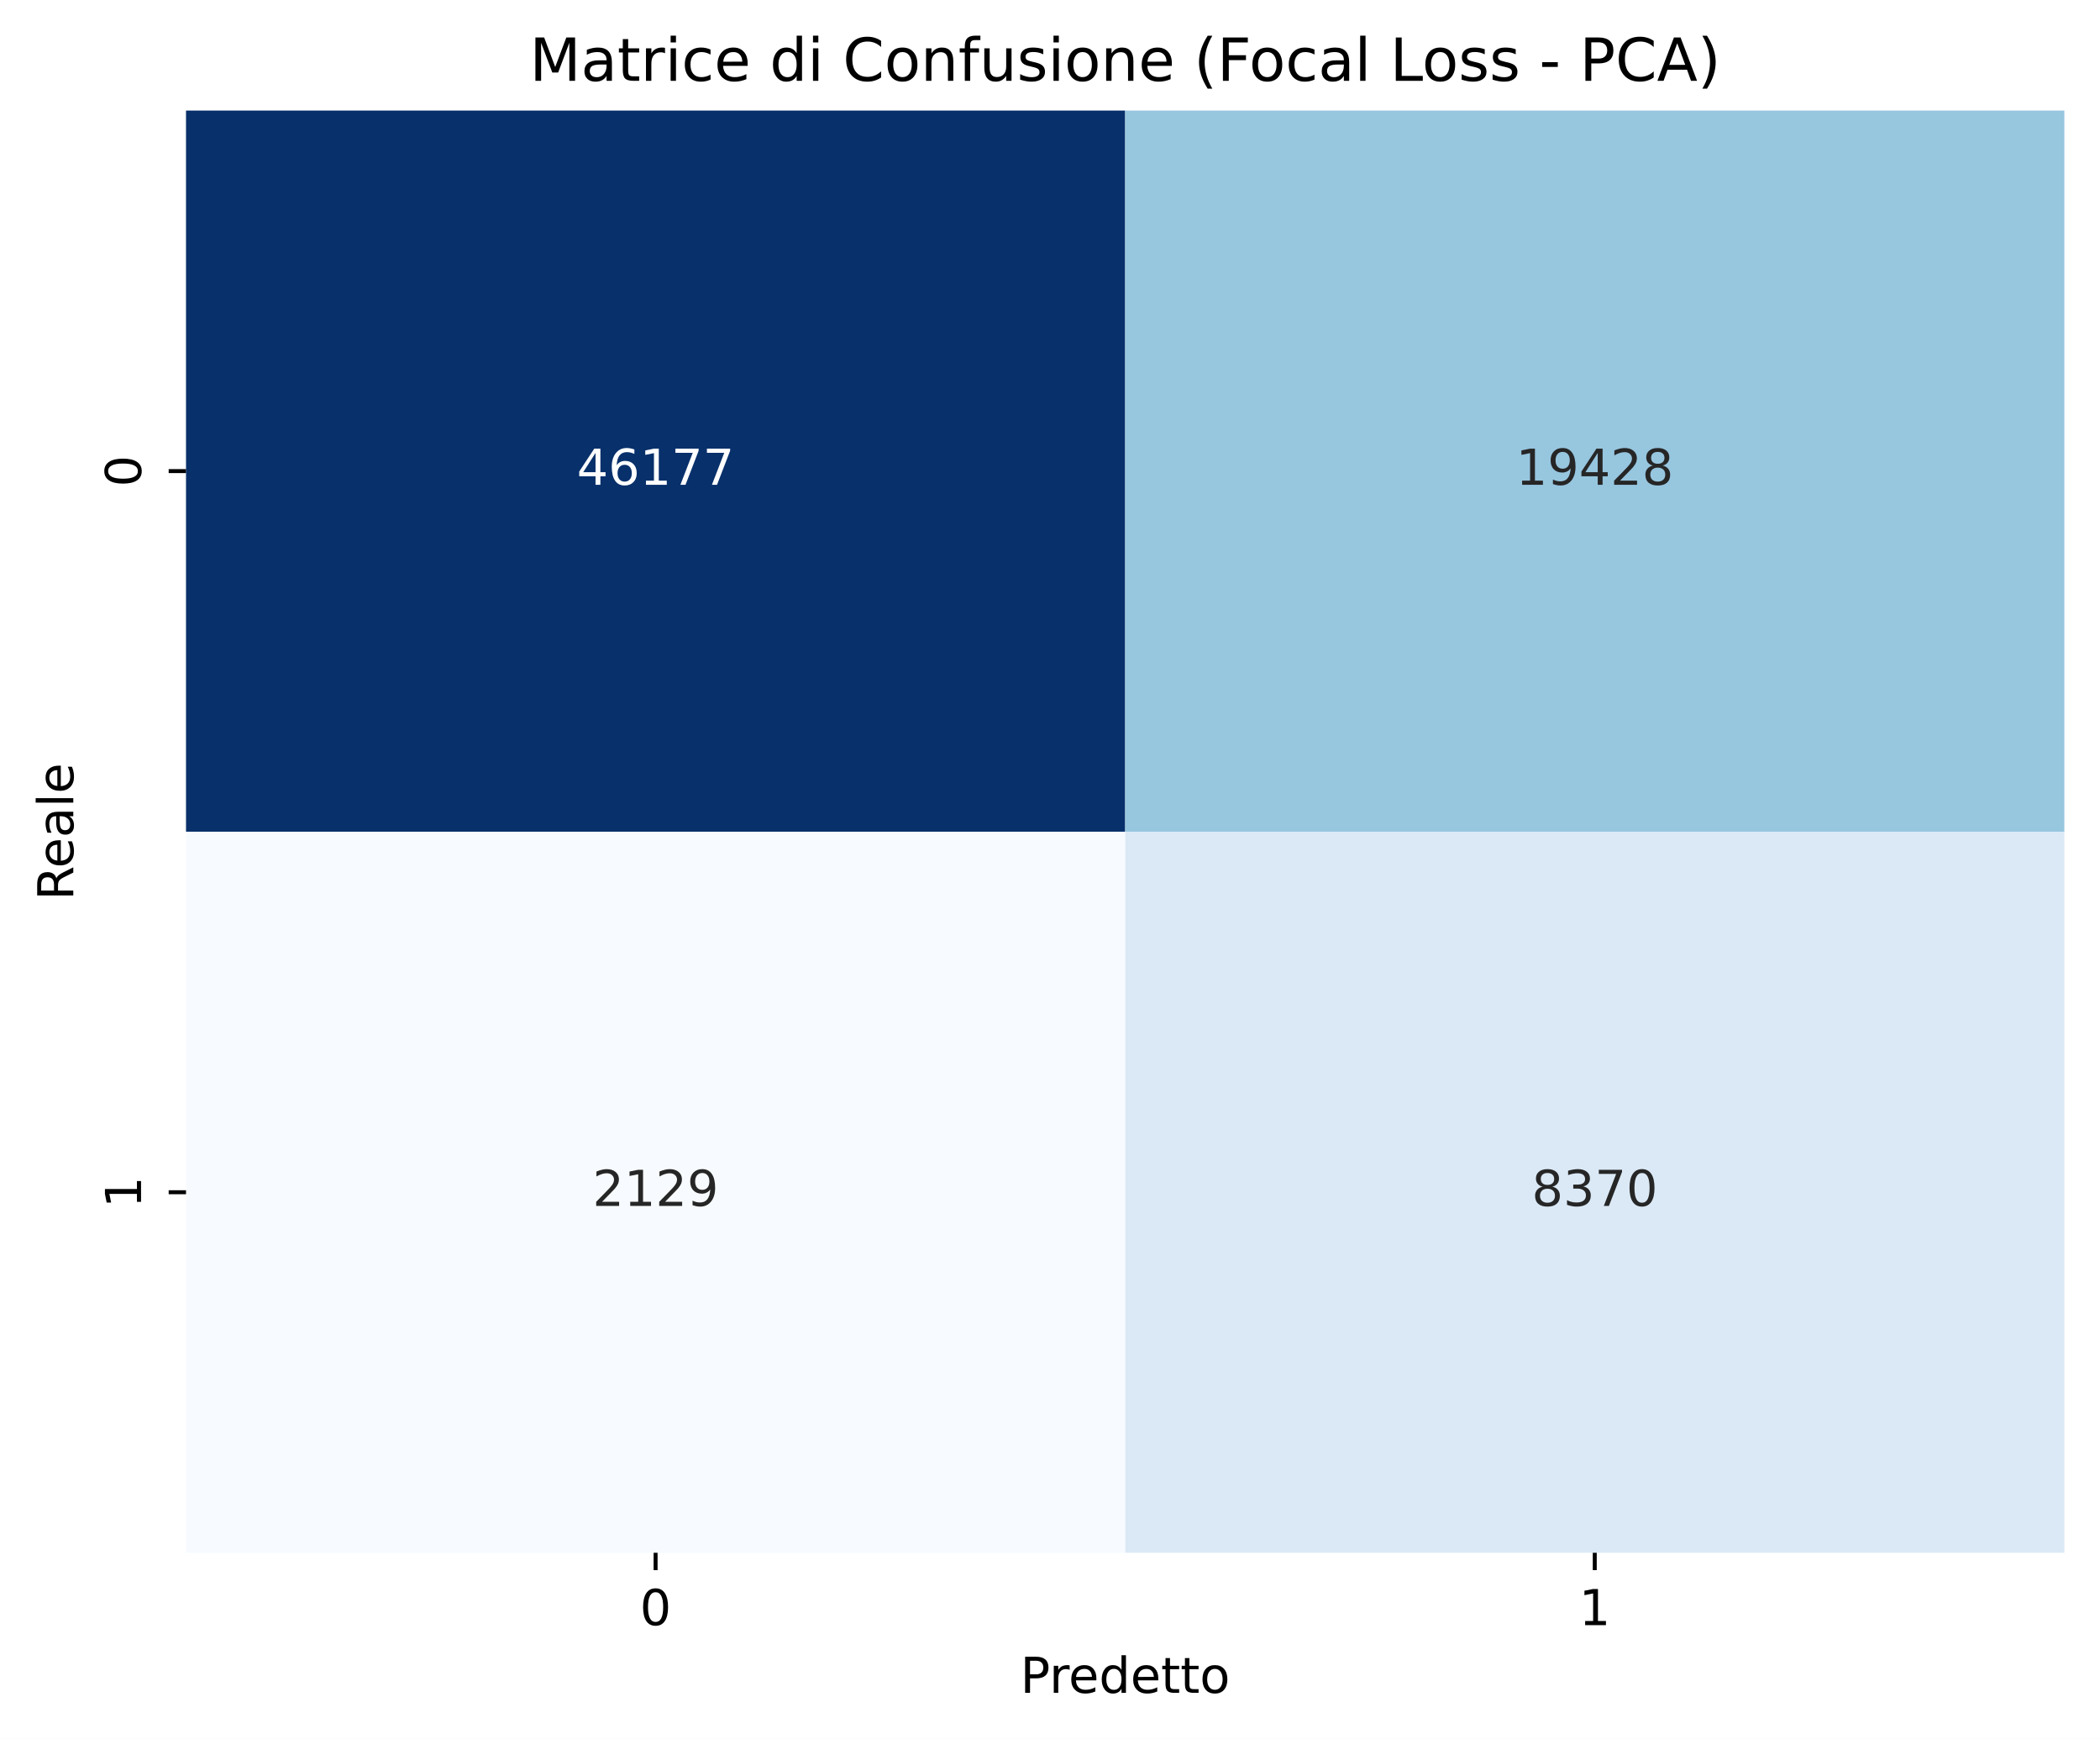
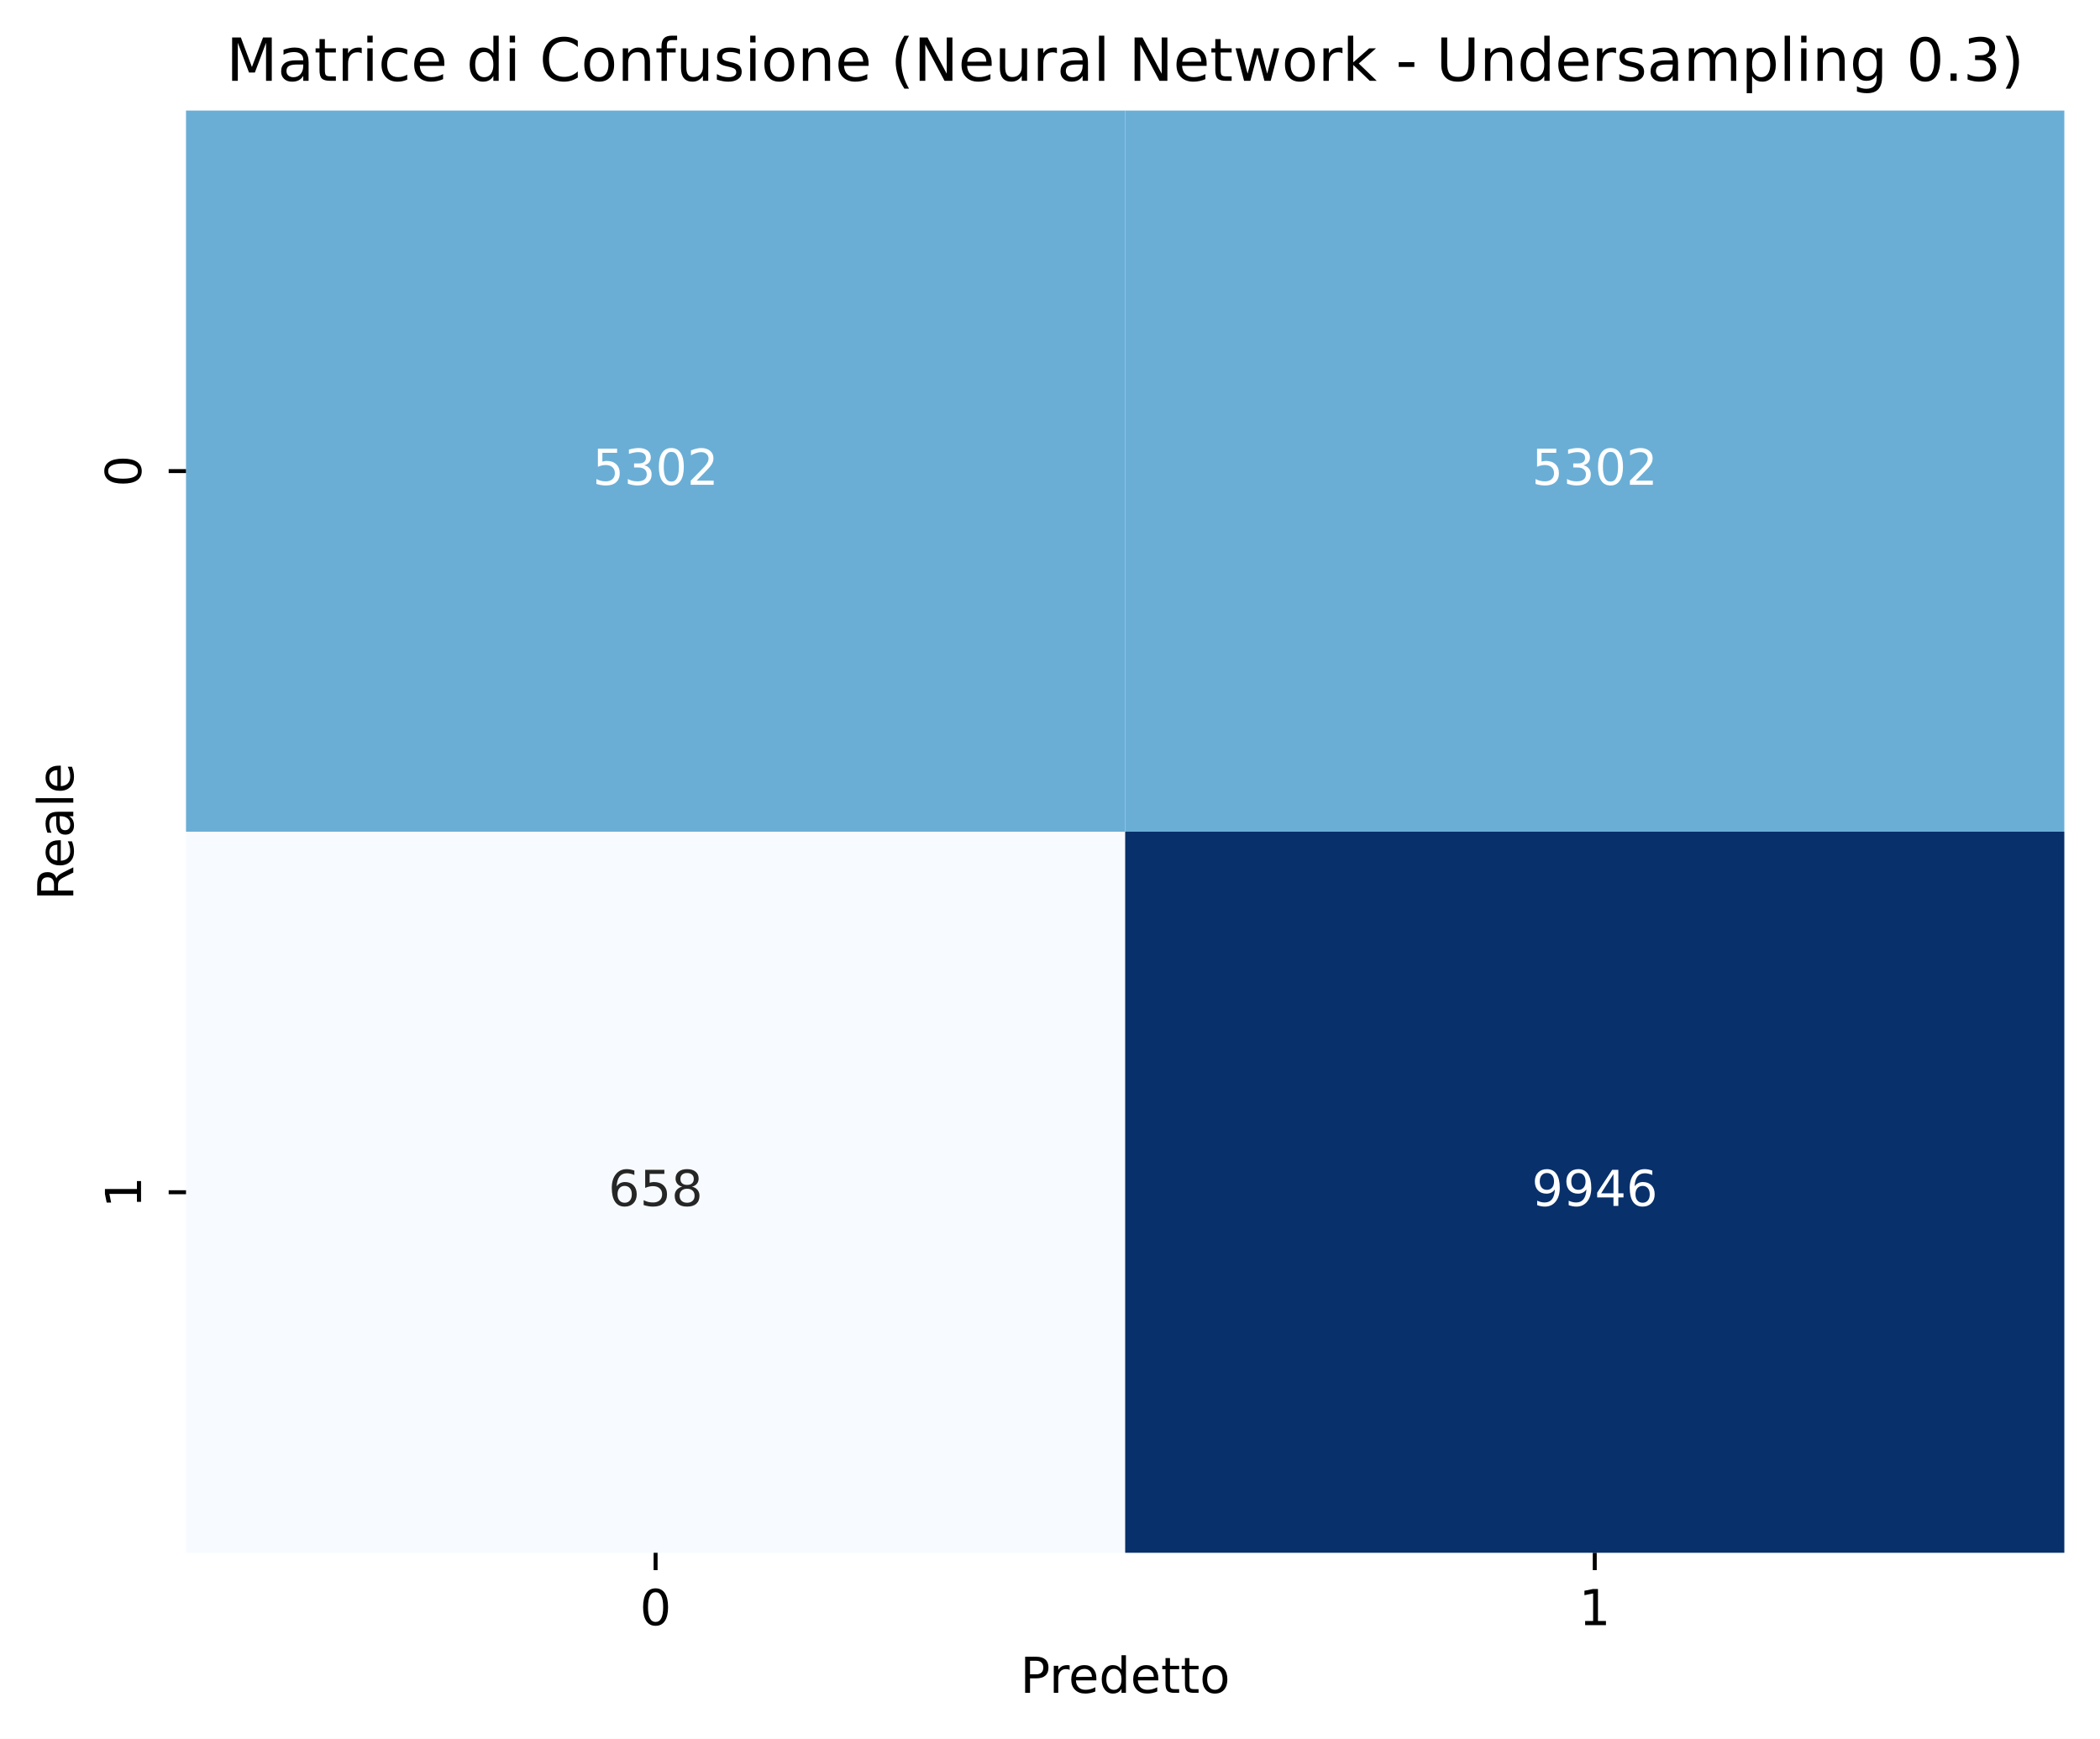
<svg xmlns="http://www.w3.org/2000/svg" xmlns:xlink="http://www.w3.org/1999/xlink" width="423.996pt" height="351.034pt" viewBox="0 0 423.996 351.034" version="1.1">
  <defs>
    <style type="text/css">*{stroke-linejoin: round; stroke-linecap: butt}</style>
  </defs>
  <g id="figure_1">
    <g id="patch_1">
      <path d="M 0 351.034  L 423.996 351.034  L 423.996 0  L 0 0  z " style="fill: #ffffff" />
    </g>
    <g id="axes_1">
      <g id="patch_2">
        <path d="M 37.556 313.478  L 416.796 313.478  L 416.796 22.318  L 37.556 22.318  z " style="fill: #ffffff" />
      </g>
      <g id="QuadMesh_1">
-         <path d="M 37.556 22.318  L 227.176 22.318  L 227.176 167.898  L 37.556 167.898  L 37.556 22.318  " clip-path="url(#pa5ab86677a)" style="fill: #08306b" />
-         <path d="M 227.176 22.318  L 416.796 22.318  L 416.796 167.898  L 227.176 167.898  L 227.176 22.318  " clip-path="url(#pa5ab86677a)" style="fill: #97c6df" />
-         <path d="M 37.556 167.898  L 227.176 167.898  L 227.176 313.478  L 37.556 313.478  L 37.556 167.898  " clip-path="url(#pa5ab86677a)" style="fill: #f7fbff" />
-         <path d="M 227.176 167.898  L 416.796 167.898  L 416.796 313.478  L 227.176 313.478  L 227.176 167.898  " clip-path="url(#pa5ab86677a)" style="fill: #dbe9f6" />
+         <path d="M 37.556 22.318  L 227.176 22.318  L 227.176 167.898  L 37.556 167.898  L 37.556 22.318  " clip-path="url(#p68525d59f1)" style="fill: #6aaed6" />
+         <path d="M 227.176 22.318  L 416.796 22.318  L 416.796 167.898  L 227.176 167.898  L 227.176 22.318  " clip-path="url(#p68525d59f1)" style="fill: #6aaed6" />
+         <path d="M 37.556 167.898  L 227.176 167.898  L 227.176 313.478  L 37.556 313.478  L 37.556 167.898  " clip-path="url(#p68525d59f1)" style="fill: #f7fbff" />
+         <path d="M 227.176 167.898  L 416.796 167.898  L 416.796 313.478  L 227.176 313.478  L 227.176 167.898  " clip-path="url(#p68525d59f1)" style="fill: #08306b" />
      </g>
      <g id="matplotlib.axis_1">
        <g id="xtick_1">
          <g id="line2d_1">
            <defs>
-               <path id="m7ed7370bf3" d="M 0 0  L 0 3.5  " style="stroke: #000000; stroke-width: 0.8" />
-             </defs>
-             <g>
-               <use xlink:href="#m7ed7370bf3" x="132.366" y="313.478" style="stroke: #000000; stroke-width: 0.8" />
+               <path id="m843676ac3a" d="M 0 0  L 0 3.5  " style="stroke: #000000; stroke-width: 0.8" />
+             </defs>
+             <g>
+               <use xlink:href="#m843676ac3a" x="132.366" y="313.478" style="stroke: #000000; stroke-width: 0.8" />
            </g>
          </g>
          <g id="text_1">
            <g transform="translate(129.185 328.0766) scale(0.1 -0.1)">
              <defs>
                <path id="DejaVuSans-30" d="M 2034 4250  Q 1547 4250 1301 3770  Q 1056 3291 1056 2328  Q 1056 1369 1301 889  Q 1547 409 2034 409  Q 2525 409 2770 889  Q 3016 1369 3016 2328  Q 3016 3291 2770 3770  Q 2525 4250 2034 4250  z M 2034 4750  Q 2819 4750 3233 4129  Q 3647 3509 3647 2328  Q 3647 1150 3233 529  Q 2819 -91 2034 -91  Q 1250 -91 836 529  Q 422 1150 422 2328  Q 422 3509 836 4129  Q 1250 4750 2034 4750  z " transform="scale(0.015625)" />
              </defs>
              <use xlink:href="#DejaVuSans-30" />
            </g>
          </g>
        </g>
        <g id="xtick_2">
          <g id="line2d_2">
            <g>
-               <use xlink:href="#m7ed7370bf3" x="321.986" y="313.478" style="stroke: #000000; stroke-width: 0.8" />
+               <use xlink:href="#m843676ac3a" x="321.986" y="313.478" style="stroke: #000000; stroke-width: 0.8" />
            </g>
          </g>
          <g id="text_2">
            <g transform="translate(318.805 328.0766) scale(0.1 -0.1)">
              <defs>
                <path id="DejaVuSans-31" d="M 794 531  L 1825 531  L 1825 4091  L 703 3866  L 703 4441  L 1819 4666  L 2450 4666  L 2450 531  L 3481 531  L 3481 0  L 794 0  L 794 531  z " transform="scale(0.015625)" />
              </defs>
              <use xlink:href="#DejaVuSans-31" />
            </g>
          </g>
        </g>
        <g id="text_3">
          <g transform="translate(205.9989 341.7547) scale(0.1 -0.1)">
            <defs>
              <path id="DejaVuSans-50" d="M 1259 4147  L 1259 2394  L 2053 2394  Q 2494 2394 2734 2622  Q 2975 2850 2975 3272  Q 2975 3691 2734 3919  Q 2494 4147 2053 4147  L 1259 4147  z M 628 4666  L 2053 4666  Q 2838 4666 3239 4311  Q 3641 3956 3641 3272  Q 3641 2581 3239 2228  Q 2838 1875 2053 1875  L 1259 1875  L 1259 0  L 628 0  L 628 4666  z " transform="scale(0.015625)" />
              <path id="DejaVuSans-72" d="M 2631 2963  Q 2534 3019 2420 3045  Q 2306 3072 2169 3072  Q 1681 3072 1420 2755  Q 1159 2438 1159 1844  L 1159 0  L 581 0  L 581 3500  L 1159 3500  L 1159 2956  Q 1341 3275 1631 3429  Q 1922 3584 2338 3584  Q 2397 3584 2469 3576  Q 2541 3569 2628 3553  L 2631 2963  z " transform="scale(0.015625)" />
              <path id="DejaVuSans-65" d="M 3597 1894  L 3597 1613  L 953 1613  Q 991 1019 1311 708  Q 1631 397 2203 397  Q 2534 397 2845 478  Q 3156 559 3463 722  L 3463 178  Q 3153 47 2828 -22  Q 2503 -91 2169 -91  Q 1331 -91 842 396  Q 353 884 353 1716  Q 353 2575 817 3079  Q 1281 3584 2069 3584  Q 2775 3584 3186 3129  Q 3597 2675 3597 1894  z M 3022 2063  Q 3016 2534 2758 2815  Q 2500 3097 2075 3097  Q 1594 3097 1305 2825  Q 1016 2553 972 2059  L 3022 2063  z " transform="scale(0.015625)" />
              <path id="DejaVuSans-64" d="M 2906 2969  L 2906 4863  L 3481 4863  L 3481 0  L 2906 0  L 2906 525  Q 2725 213 2448 61  Q 2172 -91 1784 -91  Q 1150 -91 751 415  Q 353 922 353 1747  Q 353 2572 751 3078  Q 1150 3584 1784 3584  Q 2172 3584 2448 3432  Q 2725 3281 2906 2969  z M 947 1747  Q 947 1113 1208 752  Q 1469 391 1925 391  Q 2381 391 2643 752  Q 2906 1113 2906 1747  Q 2906 2381 2643 2742  Q 2381 3103 1925 3103  Q 1469 3103 1208 2742  Q 947 2381 947 1747  z " transform="scale(0.015625)" />
              <path id="DejaVuSans-74" d="M 1172 4494  L 1172 3500  L 2356 3500  L 2356 3053  L 1172 3053  L 1172 1153  Q 1172 725 1289 603  Q 1406 481 1766 481  L 2356 481  L 2356 0  L 1766 0  Q 1100 0 847 248  Q 594 497 594 1153  L 594 3053  L 172 3053  L 172 3500  L 594 3500  L 594 4494  L 1172 4494  z " transform="scale(0.015625)" />
              <path id="DejaVuSans-6f" d="M 1959 3097  Q 1497 3097 1228 2736  Q 959 2375 959 1747  Q 959 1119 1226 758  Q 1494 397 1959 397  Q 2419 397 2687 759  Q 2956 1122 2956 1747  Q 2956 2369 2687 2733  Q 2419 3097 1959 3097  z M 1959 3584  Q 2709 3584 3137 3096  Q 3566 2609 3566 1747  Q 3566 888 3137 398  Q 2709 -91 1959 -91  Q 1206 -91 779 398  Q 353 888 353 1747  Q 353 2609 779 3096  Q 1206 3584 1959 3584  z " transform="scale(0.015625)" />
            </defs>
            <use xlink:href="#DejaVuSans-50" />
            <use xlink:href="#DejaVuSans-72" transform="translate(58.55273 0)" />
            <use xlink:href="#DejaVuSans-65" transform="translate(97.41602 0)" />
            <use xlink:href="#DejaVuSans-64" transform="translate(158.9395 0)" />
            <use xlink:href="#DejaVuSans-65" transform="translate(222.416 0)" />
            <use xlink:href="#DejaVuSans-74" transform="translate(283.9395 0)" />
            <use xlink:href="#DejaVuSans-74" transform="translate(323.1484 0)" />
            <use xlink:href="#DejaVuSans-6f" transform="translate(362.3574 0)" />
          </g>
        </g>
      </g>
      <g id="matplotlib.axis_2">
        <g id="ytick_1">
          <g id="line2d_3">
            <defs>
-               <path id="m530dc9f84a" d="M 0 0  L -3.5 0  " style="stroke: #000000; stroke-width: 0.8" />
-             </defs>
-             <g>
-               <use xlink:href="#m530dc9f84a" x="37.556" y="95.108" style="stroke: #000000; stroke-width: 0.8" />
+               <path id="m2b6b555986" d="M 0 0  L -3.5 0  " style="stroke: #000000; stroke-width: 0.8" />
+             </defs>
+             <g>
+               <use xlink:href="#m2b6b555986" x="37.556" y="95.108" style="stroke: #000000; stroke-width: 0.8" />
            </g>
          </g>
          <g id="text_4">
            <g transform="translate(28.47656 98.28938) rotate(-90) scale(0.1 -0.1)">
              <use xlink:href="#DejaVuSans-30" />
            </g>
          </g>
        </g>
        <g id="ytick_2">
          <g id="line2d_4">
            <g>
-               <use xlink:href="#m530dc9f84a" x="37.556" y="240.688" style="stroke: #000000; stroke-width: 0.8" />
+               <use xlink:href="#m2b6b555986" x="37.556" y="240.688" style="stroke: #000000; stroke-width: 0.8" />
            </g>
          </g>
          <g id="text_5">
            <g transform="translate(28.47656 243.8694) rotate(-90) scale(0.1 -0.1)">
              <use xlink:href="#DejaVuSans-31" />
            </g>
          </g>
        </g>
        <g id="text_6">
          <g transform="translate(14.79844 181.7536) rotate(-90) scale(0.1 -0.1)">
            <defs>
              <path id="DejaVuSans-52" d="M 2841 2188  Q 3044 2119 3236 1894  Q 3428 1669 3622 1275  L 4263 0  L 3584 0  L 2988 1197  Q 2756 1666 2539 1819  Q 2322 1972 1947 1972  L 1259 1972  L 1259 0  L 628 0  L 628 4666  L 2053 4666  Q 2853 4666 3247 4331  Q 3641 3997 3641 3322  Q 3641 2881 3436 2590  Q 3231 2300 2841 2188  z M 1259 4147  L 1259 2491  L 2053 2491  Q 2509 2491 2742 2702  Q 2975 2913 2975 3322  Q 2975 3731 2742 3939  Q 2509 4147 2053 4147  L 1259 4147  z " transform="scale(0.015625)" />
              <path id="DejaVuSans-61" d="M 2194 1759  Q 1497 1759 1228 1600  Q 959 1441 959 1056  Q 959 750 1161 570  Q 1363 391 1709 391  Q 2188 391 2477 730  Q 2766 1069 2766 1631  L 2766 1759  L 2194 1759  z M 3341 1997  L 3341 0  L 2766 0  L 2766 531  Q 2569 213 2275 61  Q 1981 -91 1556 -91  Q 1019 -91 701 211  Q 384 513 384 1019  Q 384 1609 779 1909  Q 1175 2209 1959 2209  L 2766 2209  L 2766 2266  Q 2766 2663 2505 2880  Q 2244 3097 1772 3097  Q 1472 3097 1187 3025  Q 903 2953 641 2809  L 641 3341  Q 956 3463 1253 3523  Q 1550 3584 1831 3584  Q 2591 3584 2966 3190  Q 3341 2797 3341 1997  z " transform="scale(0.015625)" />
              <path id="DejaVuSans-6c" d="M 603 4863  L 1178 4863  L 1178 0  L 603 0  L 603 4863  z " transform="scale(0.015625)" />
            </defs>
            <use xlink:href="#DejaVuSans-52" />
            <use xlink:href="#DejaVuSans-65" transform="translate(64.98242 0)" />
            <use xlink:href="#DejaVuSans-61" transform="translate(126.5059 0)" />
            <use xlink:href="#DejaVuSans-6c" transform="translate(187.7852 0)" />
            <use xlink:href="#DejaVuSans-65" transform="translate(215.5684 0)" />
          </g>
        </g>
      </g>
      <g id="text_7">
-         <g style="fill: #ffffff" transform="translate(116.46 97.8675) scale(0.1 -0.1)">
-           <defs>
+         <g style="fill: #ffffff" transform="translate(119.6412 97.8675) scale(0.1 -0.1)">
+           <defs>
+             <path id="DejaVuSans-35" d="M 691 4666  L 3169 4666  L 3169 4134  L 1269 4134  L 1269 2991  Q 1406 3038 1543 3061  Q 1681 3084 1819 3084  Q 2600 3084 3056 2656  Q 3513 2228 3513 1497  Q 3513 744 3044 326  Q 2575 -91 1722 -91  Q 1428 -91 1123 -41  Q 819 9 494 109  L 494 744  Q 775 591 1075 516  Q 1375 441 1709 441  Q 2250 441 2565 725  Q 2881 1009 2881 1497  Q 2881 1984 2565 2268  Q 2250 2553 1709 2553  Q 1456 2553 1204 2497  Q 953 2441 691 2322  L 691 4666  z " transform="scale(0.015625)" />
+             <path id="DejaVuSans-33" d="M 2597 2516  Q 3050 2419 3304 2112  Q 3559 1806 3559 1356  Q 3559 666 3084 287  Q 2609 -91 1734 -91  Q 1441 -91 1130 -33  Q 819 25 488 141  L 488 750  Q 750 597 1062 519  Q 1375 441 1716 441  Q 2309 441 2620 675  Q 2931 909 2931 1356  Q 2931 1769 2642 2001  Q 2353 2234 1838 2234  L 1294 2234  L 1294 2753  L 1863 2753  Q 2328 2753 2575 2939  Q 2822 3125 2822 3475  Q 2822 3834 2567 4026  Q 2313 4219 1838 4219  Q 1578 4219 1281 4162  Q 984 4106 628 3988  L 628 4550  Q 988 4650 1302 4700  Q 1616 4750 1894 4750  Q 2613 4750 3031 4423  Q 3450 4097 3450 3541  Q 3450 3153 3228 2886  Q 3006 2619 2597 2516  z " transform="scale(0.015625)" />
+             <path id="DejaVuSans-32" d="M 1228 531  L 3431 531  L 3431 0  L 469 0  L 469 531  Q 828 903 1448 1529  Q 2069 2156 2228 2338  Q 2531 2678 2651 2914  Q 2772 3150 2772 3378  Q 2772 3750 2511 3984  Q 2250 4219 1831 4219  Q 1534 4219 1204 4116  Q 875 4013 500 3803  L 500 4441  Q 881 4594 1212 4672  Q 1544 4750 1819 4750  Q 2544 4750 2975 4387  Q 3406 4025 3406 3419  Q 3406 3131 3298 2873  Q 3191 2616 2906 2266  Q 2828 2175 2409 1742  Q 1991 1309 1228 531  z " transform="scale(0.015625)" />
+           </defs>
+           <use xlink:href="#DejaVuSans-35" />
+           <use xlink:href="#DejaVuSans-33" transform="translate(63.62305 0)" />
+           <use xlink:href="#DejaVuSans-30" transform="translate(127.2461 0)" />
+           <use xlink:href="#DejaVuSans-32" transform="translate(190.8691 0)" />
+         </g>
+       </g>
+       <g id="text_8">
+         <g style="fill: #ffffff" transform="translate(309.2613 97.8675) scale(0.1 -0.1)">
+           <use xlink:href="#DejaVuSans-35" />
+           <use xlink:href="#DejaVuSans-33" transform="translate(63.62305 0)" />
+           <use xlink:href="#DejaVuSans-30" transform="translate(127.2461 0)" />
+           <use xlink:href="#DejaVuSans-32" transform="translate(190.8691 0)" />
+         </g>
+       </g>
+       <g id="text_9">
+         <g style="fill: #262626" transform="translate(122.8225 243.4475) scale(0.1 -0.1)">
+           <defs>
+             <path id="DejaVuSans-36" d="M 2113 2584  Q 1688 2584 1439 2293  Q 1191 2003 1191 1497  Q 1191 994 1439 701  Q 1688 409 2113 409  Q 2538 409 2786 701  Q 3034 994 3034 1497  Q 3034 2003 2786 2293  Q 2538 2584 2113 2584  z M 3366 4563  L 3366 3988  Q 3128 4100 2886 4159  Q 2644 4219 2406 4219  Q 1781 4219 1451 3797  Q 1122 3375 1075 2522  Q 1259 2794 1537 2939  Q 1816 3084 2150 3084  Q 2853 3084 3261 2657  Q 3669 2231 3669 1497  Q 3669 778 3244 343  Q 2819 -91 2113 -91  Q 1303 -91 875 529  Q 447 1150 447 2328  Q 447 3434 972 4092  Q 1497 4750 2381 4750  Q 2619 4750 2861 4703  Q 3103 4656 3366 4563  z " transform="scale(0.015625)" />
+             <path id="DejaVuSans-38" d="M 2034 2216  Q 1584 2216 1326 1975  Q 1069 1734 1069 1313  Q 1069 891 1326 650  Q 1584 409 2034 409  Q 2484 409 2743 651  Q 3003 894 3003 1313  Q 3003 1734 2745 1975  Q 2488 2216 2034 2216  z M 1403 2484  Q 997 2584 770 2862  Q 544 3141 544 3541  Q 544 4100 942 4425  Q 1341 4750 2034 4750  Q 2731 4750 3128 4425  Q 3525 4100 3525 3541  Q 3525 3141 3298 2862  Q 3072 2584 2669 2484  Q 3125 2378 3379 2068  Q 3634 1759 3634 1313  Q 3634 634 3220 271  Q 2806 -91 2034 -91  Q 1263 -91 848 271  Q 434 634 434 1313  Q 434 1759 690 2068  Q 947 2378 1403 2484  z M 1172 3481  Q 1172 3119 1398 2916  Q 1625 2713 2034 2713  Q 2441 2713 2670 2916  Q 2900 3119 2900 3481  Q 2900 3844 2670 4047  Q 2441 4250 2034 4250  Q 1625 4250 1398 4047  Q 1172 3844 1172 3481  z " transform="scale(0.015625)" />
+           </defs>
+           <use xlink:href="#DejaVuSans-36" />
+           <use xlink:href="#DejaVuSans-35" transform="translate(63.62305 0)" />
+           <use xlink:href="#DejaVuSans-38" transform="translate(127.2461 0)" />
+         </g>
+       </g>
+       <g id="text_10">
+         <g style="fill: #ffffff" transform="translate(309.2613 243.4475) scale(0.1 -0.1)">
+           <defs>
+             <path id="DejaVuSans-39" d="M 703 97  L 703 672  Q 941 559 1184 500  Q 1428 441 1663 441  Q 2288 441 2617 861  Q 2947 1281 2994 2138  Q 2813 1869 2534 1725  Q 2256 1581 1919 1581  Q 1219 1581 811 2004  Q 403 2428 403 3163  Q 403 3881 828 4315  Q 1253 4750 1959 4750  Q 2769 4750 3195 4129  Q 3622 3509 3622 2328  Q 3622 1225 3098 567  Q 2575 -91 1691 -91  Q 1453 -91 1209 -44  Q 966 3 703 97  z M 1959 2075  Q 2384 2075 2632 2365  Q 2881 2656 2881 3163  Q 2881 3666 2632 3958  Q 2384 4250 1959 4250  Q 1534 4250 1286 3958  Q 1038 3666 1038 3163  Q 1038 2656 1286 2365  Q 1534 2075 1959 2075  z " transform="scale(0.015625)" />
            <path id="DejaVuSans-34" d="M 2419 4116  L 825 1625  L 2419 1625  L 2419 4116  z M 2253 4666  L 3047 4666  L 3047 1625  L 3713 1625  L 3713 1100  L 3047 1100  L 3047 0  L 2419 0  L 2419 1100  L 313 1100  L 313 1709  L 2253 4666  z " transform="scale(0.015625)" />
-             <path id="DejaVuSans-36" d="M 2113 2584  Q 1688 2584 1439 2293  Q 1191 2003 1191 1497  Q 1191 994 1439 701  Q 1688 409 2113 409  Q 2538 409 2786 701  Q 3034 994 3034 1497  Q 3034 2003 2786 2293  Q 2538 2584 2113 2584  z M 3366 4563  L 3366 3988  Q 3128 4100 2886 4159  Q 2644 4219 2406 4219  Q 1781 4219 1451 3797  Q 1122 3375 1075 2522  Q 1259 2794 1537 2939  Q 1816 3084 2150 3084  Q 2853 3084 3261 2657  Q 3669 2231 3669 1497  Q 3669 778 3244 343  Q 2819 -91 2113 -91  Q 1303 -91 875 529  Q 447 1150 447 2328  Q 447 3434 972 4092  Q 1497 4750 2381 4750  Q 2619 4750 2861 4703  Q 3103 4656 3366 4563  z " transform="scale(0.015625)" />
-             <path id="DejaVuSans-37" d="M 525 4666  L 3525 4666  L 3525 4397  L 1831 0  L 1172 0  L 2766 4134  L 525 4134  L 525 4666  z " transform="scale(0.015625)" />
-           </defs>
-           <use xlink:href="#DejaVuSans-34" />
-           <use xlink:href="#DejaVuSans-36" transform="translate(63.62305 0)" />
-           <use xlink:href="#DejaVuSans-31" transform="translate(127.2461 0)" />
-           <use xlink:href="#DejaVuSans-37" transform="translate(190.8691 0)" />
-           <use xlink:href="#DejaVuSans-37" transform="translate(254.4922 0)" />
-         </g>
-       </g>
-       <g id="text_8">
-         <g style="fill: #262626" transform="translate(306.08 97.8675) scale(0.1 -0.1)">
-           <defs>
-             <path id="DejaVuSans-39" d="M 703 97  L 703 672  Q 941 559 1184 500  Q 1428 441 1663 441  Q 2288 441 2617 861  Q 2947 1281 2994 2138  Q 2813 1869 2534 1725  Q 2256 1581 1919 1581  Q 1219 1581 811 2004  Q 403 2428 403 3163  Q 403 3881 828 4315  Q 1253 4750 1959 4750  Q 2769 4750 3195 4129  Q 3622 3509 3622 2328  Q 3622 1225 3098 567  Q 2575 -91 1691 -91  Q 1453 -91 1209 -44  Q 966 3 703 97  z M 1959 2075  Q 2384 2075 2632 2365  Q 2881 2656 2881 3163  Q 2881 3666 2632 3958  Q 2384 4250 1959 4250  Q 1534 4250 1286 3958  Q 1038 3666 1038 3163  Q 1038 2656 1286 2365  Q 1534 2075 1959 2075  z " transform="scale(0.015625)" />
-             <path id="DejaVuSans-32" d="M 1228 531  L 3431 531  L 3431 0  L 469 0  L 469 531  Q 828 903 1448 1529  Q 2069 2156 2228 2338  Q 2531 2678 2651 2914  Q 2772 3150 2772 3378  Q 2772 3750 2511 3984  Q 2250 4219 1831 4219  Q 1534 4219 1204 4116  Q 875 4013 500 3803  L 500 4441  Q 881 4594 1212 4672  Q 1544 4750 1819 4750  Q 2544 4750 2975 4387  Q 3406 4025 3406 3419  Q 3406 3131 3298 2873  Q 3191 2616 2906 2266  Q 2828 2175 2409 1742  Q 1991 1309 1228 531  z " transform="scale(0.015625)" />
-             <path id="DejaVuSans-38" d="M 2034 2216  Q 1584 2216 1326 1975  Q 1069 1734 1069 1313  Q 1069 891 1326 650  Q 1584 409 2034 409  Q 2484 409 2743 651  Q 3003 894 3003 1313  Q 3003 1734 2745 1975  Q 2488 2216 2034 2216  z M 1403 2484  Q 997 2584 770 2862  Q 544 3141 544 3541  Q 544 4100 942 4425  Q 1341 4750 2034 4750  Q 2731 4750 3128 4425  Q 3525 4100 3525 3541  Q 3525 3141 3298 2862  Q 3072 2584 2669 2484  Q 3125 2378 3379 2068  Q 3634 1759 3634 1313  Q 3634 634 3220 271  Q 2806 -91 2034 -91  Q 1263 -91 848 271  Q 434 634 434 1313  Q 434 1759 690 2068  Q 947 2378 1403 2484  z M 1172 3481  Q 1172 3119 1398 2916  Q 1625 2713 2034 2713  Q 2441 2713 2670 2916  Q 2900 3119 2900 3481  Q 2900 3844 2670 4047  Q 2441 4250 2034 4250  Q 1625 4250 1398 4047  Q 1172 3844 1172 3481  z " transform="scale(0.015625)" />
-           </defs>
-           <use xlink:href="#DejaVuSans-31" />
+           </defs>
+           <use xlink:href="#DejaVuSans-39" />
          <use xlink:href="#DejaVuSans-39" transform="translate(63.62305 0)" />
          <use xlink:href="#DejaVuSans-34" transform="translate(127.2461 0)" />
-           <use xlink:href="#DejaVuSans-32" transform="translate(190.8691 0)" />
-           <use xlink:href="#DejaVuSans-38" transform="translate(254.4922 0)" />
-         </g>
-       </g>
-       <g id="text_9">
-         <g style="fill: #262626" transform="translate(119.6412 243.4475) scale(0.1 -0.1)">
-           <use xlink:href="#DejaVuSans-32" />
-           <use xlink:href="#DejaVuSans-31" transform="translate(63.62305 0)" />
-           <use xlink:href="#DejaVuSans-32" transform="translate(127.2461 0)" />
-           <use xlink:href="#DejaVuSans-39" transform="translate(190.8691 0)" />
-         </g>
-       </g>
-       <g id="text_10">
-         <g style="fill: #262626" transform="translate(309.2613 243.4475) scale(0.1 -0.1)">
-           <defs>
-             <path id="DejaVuSans-33" d="M 2597 2516  Q 3050 2419 3304 2112  Q 3559 1806 3559 1356  Q 3559 666 3084 287  Q 2609 -91 1734 -91  Q 1441 -91 1130 -33  Q 819 25 488 141  L 488 750  Q 750 597 1062 519  Q 1375 441 1716 441  Q 2309 441 2620 675  Q 2931 909 2931 1356  Q 2931 1769 2642 2001  Q 2353 2234 1838 2234  L 1294 2234  L 1294 2753  L 1863 2753  Q 2328 2753 2575 2939  Q 2822 3125 2822 3475  Q 2822 3834 2567 4026  Q 2313 4219 1838 4219  Q 1578 4219 1281 4162  Q 984 4106 628 3988  L 628 4550  Q 988 4650 1302 4700  Q 1616 4750 1894 4750  Q 2613 4750 3031 4423  Q 3450 4097 3450 3541  Q 3450 3153 3228 2886  Q 3006 2619 2597 2516  z " transform="scale(0.015625)" />
-           </defs>
-           <use xlink:href="#DejaVuSans-38" />
-           <use xlink:href="#DejaVuSans-33" transform="translate(63.62305 0)" />
-           <use xlink:href="#DejaVuSans-37" transform="translate(127.2461 0)" />
-           <use xlink:href="#DejaVuSans-30" transform="translate(190.8691 0)" />
+           <use xlink:href="#DejaVuSans-36" transform="translate(190.8691 0)" />
        </g>
      </g>
      <g id="text_11">
-         <g transform="translate(106.9259 16.31812) scale(0.12 -0.12)">
+         <g transform="translate(45.68937 16.31812) scale(0.12 -0.12)">
          <defs>
            <path id="DejaVuSans-4d" d="M 628 4666  L 1569 4666  L 2759 1491  L 3956 4666  L 4897 4666  L 4897 0  L 4281 0  L 4281 4097  L 3078 897  L 2444 897  L 1241 4097  L 1241 0  L 628 0  L 628 4666  z " transform="scale(0.015625)" />
            <path id="DejaVuSans-69" d="M 603 3500  L 1178 3500  L 1178 0  L 603 0  L 603 3500  z M 603 4863  L 1178 4863  L 1178 4134  L 603 4134  L 603 4863  z " transform="scale(0.015625)" />
            <path id="DejaVuSans-63" d="M 3122 3366  L 3122 2828  Q 2878 2963 2633 3030  Q 2388 3097 2138 3097  Q 1578 3097 1268 2742  Q 959 2388 959 1747  Q 959 1106 1268 751  Q 1578 397 2138 397  Q 2388 397 2633 464  Q 2878 531 3122 666  L 3122 134  Q 2881 22 2623 -34  Q 2366 -91 2075 -91  Q 1284 -91 818 406  Q 353 903 353 1747  Q 353 2603 823 3093  Q 1294 3584 2113 3584  Q 2378 3584 2631 3529  Q 2884 3475 3122 3366  z " transform="scale(0.015625)" />
            <path id="DejaVuSans-20" transform="scale(0.015625)" />
            <path id="DejaVuSans-43" d="M 4122 4306  L 4122 3641  Q 3803 3938 3442 4084  Q 3081 4231 2675 4231  Q 1875 4231 1450 3742  Q 1025 3253 1025 2328  Q 1025 1406 1450 917  Q 1875 428 2675 428  Q 3081 428 3442 575  Q 3803 722 4122 1019  L 4122 359  Q 3791 134 3420 21  Q 3050 -91 2638 -91  Q 1578 -91 968 557  Q 359 1206 359 2328  Q 359 3453 968 4101  Q 1578 4750 2638 4750  Q 3056 4750 3426 4639  Q 3797 4528 4122 4306  z " transform="scale(0.015625)" />
            <path id="DejaVuSans-6e" d="M 3513 2113  L 3513 0  L 2938 0  L 2938 2094  Q 2938 2591 2744 2837  Q 2550 3084 2163 3084  Q 1697 3084 1428 2787  Q 1159 2491 1159 1978  L 1159 0  L 581 0  L 581 3500  L 1159 3500  L 1159 2956  Q 1366 3272 1645 3428  Q 1925 3584 2291 3584  Q 2894 3584 3203 3211  Q 3513 2838 3513 2113  z " transform="scale(0.015625)" />
            <path id="DejaVuSans-66" d="M 2375 4863  L 2375 4384  L 1825 4384  Q 1516 4384 1395 4259  Q 1275 4134 1275 3809  L 1275 3500  L 2222 3500  L 2222 3053  L 1275 3053  L 1275 0  L 697 0  L 697 3053  L 147 3053  L 147 3500  L 697 3500  L 697 3744  Q 697 4328 969 4595  Q 1241 4863 1831 4863  L 2375 4863  z " transform="scale(0.015625)" />
            <path id="DejaVuSans-75" d="M 544 1381  L 544 3500  L 1119 3500  L 1119 1403  Q 1119 906 1312 657  Q 1506 409 1894 409  Q 2359 409 2629 706  Q 2900 1003 2900 1516  L 2900 3500  L 3475 3500  L 3475 0  L 2900 0  L 2900 538  Q 2691 219 2414 64  Q 2138 -91 1772 -91  Q 1169 -91 856 284  Q 544 659 544 1381  z M 1991 3584  L 1991 3584  z " transform="scale(0.015625)" />
            <path id="DejaVuSans-73" d="M 2834 3397  L 2834 2853  Q 2591 2978 2328 3040  Q 2066 3103 1784 3103  Q 1356 3103 1142 2972  Q 928 2841 928 2578  Q 928 2378 1081 2264  Q 1234 2150 1697 2047  L 1894 2003  Q 2506 1872 2764 1633  Q 3022 1394 3022 966  Q 3022 478 2636 193  Q 2250 -91 1575 -91  Q 1294 -91 989 -36  Q 684 19 347 128  L 347 722  Q 666 556 975 473  Q 1284 391 1588 391  Q 1994 391 2212 530  Q 2431 669 2431 922  Q 2431 1156 2273 1281  Q 2116 1406 1581 1522  L 1381 1569  Q 847 1681 609 1914  Q 372 2147 372 2553  Q 372 3047 722 3315  Q 1072 3584 1716 3584  Q 2034 3584 2315 3537  Q 2597 3491 2834 3397  z " transform="scale(0.015625)" />
            <path id="DejaVuSans-28" d="M 1984 4856  Q 1566 4138 1362 3434  Q 1159 2731 1159 2009  Q 1159 1288 1364 580  Q 1569 -128 1984 -844  L 1484 -844  Q 1016 -109 783 600  Q 550 1309 550 2009  Q 550 2706 781 3412  Q 1013 4119 1484 4856  L 1984 4856  z " transform="scale(0.015625)" />
-             <path id="DejaVuSans-46" d="M 628 4666  L 3309 4666  L 3309 4134  L 1259 4134  L 1259 2759  L 3109 2759  L 3109 2228  L 1259 2228  L 1259 0  L 628 0  L 628 4666  z " transform="scale(0.015625)" />
-             <path id="DejaVuSans-4c" d="M 628 4666  L 1259 4666  L 1259 531  L 3531 531  L 3531 0  L 628 0  L 628 4666  z " transform="scale(0.015625)" />
+             <path id="DejaVuSans-4e" d="M 628 4666  L 1478 4666  L 3547 763  L 3547 4666  L 4159 4666  L 4159 0  L 3309 0  L 1241 3903  L 1241 0  L 628 0  L 628 4666  z " transform="scale(0.015625)" />
+             <path id="DejaVuSans-77" d="M 269 3500  L 844 3500  L 1563 769  L 2278 3500  L 2956 3500  L 3675 769  L 4391 3500  L 4966 3500  L 4050 0  L 3372 0  L 2619 2869  L 1863 0  L 1184 0  L 269 3500  z " transform="scale(0.015625)" />
+             <path id="DejaVuSans-6b" d="M 581 4863  L 1159 4863  L 1159 1991  L 2875 3500  L 3609 3500  L 1753 1863  L 3688 0  L 2938 0  L 1159 1709  L 1159 0  L 581 0  L 581 4863  z " transform="scale(0.015625)" />
            <path id="DejaVuSans-2d" d="M 313 2009  L 1997 2009  L 1997 1497  L 313 1497  L 313 2009  z " transform="scale(0.015625)" />
-             <path id="DejaVuSans-41" d="M 2188 4044  L 1331 1722  L 3047 1722  L 2188 4044  z M 1831 4666  L 2547 4666  L 4325 0  L 3669 0  L 3244 1197  L 1141 1197  L 716 0  L 50 0  L 1831 4666  z " transform="scale(0.015625)" />
+             <path id="DejaVuSans-55" d="M 556 4666  L 1191 4666  L 1191 1831  Q 1191 1081 1462 751  Q 1734 422 2344 422  Q 2950 422 3222 751  Q 3494 1081 3494 1831  L 3494 4666  L 4128 4666  L 4128 1753  Q 4128 841 3676 375  Q 3225 -91 2344 -91  Q 1459 -91 1007 375  Q 556 841 556 1753  L 556 4666  z " transform="scale(0.015625)" />
+             <path id="DejaVuSans-6d" d="M 3328 2828  Q 3544 3216 3844 3400  Q 4144 3584 4550 3584  Q 5097 3584 5394 3201  Q 5691 2819 5691 2113  L 5691 0  L 5113 0  L 5113 2094  Q 5113 2597 4934 2840  Q 4756 3084 4391 3084  Q 3944 3084 3684 2787  Q 3425 2491 3425 1978  L 3425 0  L 2847 0  L 2847 2094  Q 2847 2600 2669 2842  Q 2491 3084 2119 3084  Q 1678 3084 1418 2786  Q 1159 2488 1159 1978  L 1159 0  L 581 0  L 581 3500  L 1159 3500  L 1159 2956  Q 1356 3278 1631 3431  Q 1906 3584 2284 3584  Q 2666 3584 2933 3390  Q 3200 3197 3328 2828  z " transform="scale(0.015625)" />
+             <path id="DejaVuSans-70" d="M 1159 525  L 1159 -1331  L 581 -1331  L 581 3500  L 1159 3500  L 1159 2969  Q 1341 3281 1617 3432  Q 1894 3584 2278 3584  Q 2916 3584 3314 3078  Q 3713 2572 3713 1747  Q 3713 922 3314 415  Q 2916 -91 2278 -91  Q 1894 -91 1617 61  Q 1341 213 1159 525  z M 3116 1747  Q 3116 2381 2855 2742  Q 2594 3103 2138 3103  Q 1681 3103 1420 2742  Q 1159 2381 1159 1747  Q 1159 1113 1420 752  Q 1681 391 2138 391  Q 2594 391 2855 752  Q 3116 1113 3116 1747  z " transform="scale(0.015625)" />
+             <path id="DejaVuSans-67" d="M 2906 1791  Q 2906 2416 2648 2759  Q 2391 3103 1925 3103  Q 1463 3103 1205 2759  Q 947 2416 947 1791  Q 947 1169 1205 825  Q 1463 481 1925 481  Q 2391 481 2648 825  Q 2906 1169 2906 1791  z M 3481 434  Q 3481 -459 3084 -895  Q 2688 -1331 1869 -1331  Q 1566 -1331 1297 -1286  Q 1028 -1241 775 -1147  L 775 -588  Q 1028 -725 1275 -790  Q 1522 -856 1778 -856  Q 2344 -856 2625 -561  Q 2906 -266 2906 331  L 2906 616  Q 2728 306 2450 153  Q 2172 0 1784 0  Q 1141 0 747 490  Q 353 981 353 1791  Q 353 2603 747 3093  Q 1141 3584 1784 3584  Q 2172 3584 2450 3431  Q 2728 3278 2906 2969  L 2906 3500  L 3481 3500  L 3481 434  z " transform="scale(0.015625)" />
+             <path id="DejaVuSans-2e" d="M 684 794  L 1344 794  L 1344 0  L 684 0  L 684 794  z " transform="scale(0.015625)" />
            <path id="DejaVuSans-29" d="M 513 4856  L 1013 4856  Q 1481 4119 1714 3412  Q 1947 2706 1947 2009  Q 1947 1309 1714 600  Q 1481 -109 1013 -844  L 513 -844  Q 928 -128 1133 580  Q 1338 1288 1338 2009  Q 1338 2731 1133 3434  Q 928 4138 513 4856  z " transform="scale(0.015625)" />
          </defs>
          <use xlink:href="#DejaVuSans-4d" />
          <use xlink:href="#DejaVuSans-61" transform="translate(86.2793 0)" />
          <use xlink:href="#DejaVuSans-74" transform="translate(147.5586 0)" />
          <use xlink:href="#DejaVuSans-72" transform="translate(186.7676 0)" />
          <use xlink:href="#DejaVuSans-69" transform="translate(227.8809 0)" />
          <use xlink:href="#DejaVuSans-63" transform="translate(255.6641 0)" />
          <use xlink:href="#DejaVuSans-65" transform="translate(310.6445 0)" />
          <use xlink:href="#DejaVuSans-20" transform="translate(372.168 0)" />
          <use xlink:href="#DejaVuSans-64" transform="translate(403.9551 0)" />
          <use xlink:href="#DejaVuSans-69" transform="translate(467.4316 0)" />
          <use xlink:href="#DejaVuSans-20" transform="translate(495.2148 0)" />
          <use xlink:href="#DejaVuSans-43" transform="translate(527.002 0)" />
          <use xlink:href="#DejaVuSans-6f" transform="translate(596.8262 0)" />
          <use xlink:href="#DejaVuSans-6e" transform="translate(658.0078 0)" />
          <use xlink:href="#DejaVuSans-66" transform="translate(721.3867 0)" />
          <use xlink:href="#DejaVuSans-75" transform="translate(756.5918 0)" />
          <use xlink:href="#DejaVuSans-73" transform="translate(819.9707 0)" />
          <use xlink:href="#DejaVuSans-69" transform="translate(872.0703 0)" />
          <use xlink:href="#DejaVuSans-6f" transform="translate(899.8535 0)" />
          <use xlink:href="#DejaVuSans-6e" transform="translate(961.0352 0)" />
          <use xlink:href="#DejaVuSans-65" transform="translate(1024.414 0)" />
          <use xlink:href="#DejaVuSans-20" transform="translate(1085.938 0)" />
          <use xlink:href="#DejaVuSans-28" transform="translate(1117.725 0)" />
-           <use xlink:href="#DejaVuSans-46" transform="translate(1156.738 0)" />
-           <use xlink:href="#DejaVuSans-6f" transform="translate(1210.633 0)" />
-           <use xlink:href="#DejaVuSans-63" transform="translate(1271.814 0)" />
-           <use xlink:href="#DejaVuSans-61" transform="translate(1326.795 0)" />
-           <use xlink:href="#DejaVuSans-6c" transform="translate(1388.074 0)" />
-           <use xlink:href="#DejaVuSans-20" transform="translate(1415.857 0)" />
-           <use xlink:href="#DejaVuSans-4c" transform="translate(1447.645 0)" />
-           <use xlink:href="#DejaVuSans-6f" transform="translate(1501.607 0)" />
-           <use xlink:href="#DejaVuSans-73" transform="translate(1562.789 0)" />
-           <use xlink:href="#DejaVuSans-73" transform="translate(1614.889 0)" />
-           <use xlink:href="#DejaVuSans-20" transform="translate(1666.988 0)" />
-           <use xlink:href="#DejaVuSans-2d" transform="translate(1698.775 0)" />
-           <use xlink:href="#DejaVuSans-20" transform="translate(1734.859 0)" />
-           <use xlink:href="#DejaVuSans-50" transform="translate(1766.646 0)" />
-           <use xlink:href="#DejaVuSans-43" transform="translate(1826.949 0)" />
-           <use xlink:href="#DejaVuSans-41" transform="translate(1896.773 0)" />
-           <use xlink:href="#DejaVuSans-29" transform="translate(1965.182 0)" />
+           <use xlink:href="#DejaVuSans-4e" transform="translate(1156.738 0)" />
+           <use xlink:href="#DejaVuSans-65" transform="translate(1231.543 0)" />
+           <use xlink:href="#DejaVuSans-75" transform="translate(1293.066 0)" />
+           <use xlink:href="#DejaVuSans-72" transform="translate(1356.445 0)" />
+           <use xlink:href="#DejaVuSans-61" transform="translate(1397.559 0)" />
+           <use xlink:href="#DejaVuSans-6c" transform="translate(1458.838 0)" />
+           <use xlink:href="#DejaVuSans-20" transform="translate(1486.621 0)" />
+           <use xlink:href="#DejaVuSans-4e" transform="translate(1518.408 0)" />
+           <use xlink:href="#DejaVuSans-65" transform="translate(1593.213 0)" />
+           <use xlink:href="#DejaVuSans-74" transform="translate(1654.736 0)" />
+           <use xlink:href="#DejaVuSans-77" transform="translate(1693.945 0)" />
+           <use xlink:href="#DejaVuSans-6f" transform="translate(1775.732 0)" />
+           <use xlink:href="#DejaVuSans-72" transform="translate(1836.914 0)" />
+           <use xlink:href="#DejaVuSans-6b" transform="translate(1878.027 0)" />
+           <use xlink:href="#DejaVuSans-20" transform="translate(1935.938 0)" />
+           <use xlink:href="#DejaVuSans-2d" transform="translate(1967.725 0)" />
+           <use xlink:href="#DejaVuSans-20" transform="translate(2003.809 0)" />
+           <use xlink:href="#DejaVuSans-55" transform="translate(2035.596 0)" />
+           <use xlink:href="#DejaVuSans-6e" transform="translate(2108.789 0)" />
+           <use xlink:href="#DejaVuSans-64" transform="translate(2172.168 0)" />
+           <use xlink:href="#DejaVuSans-65" transform="translate(2235.645 0)" />
+           <use xlink:href="#DejaVuSans-72" transform="translate(2297.168 0)" />
+           <use xlink:href="#DejaVuSans-73" transform="translate(2338.281 0)" />
+           <use xlink:href="#DejaVuSans-61" transform="translate(2390.381 0)" />
+           <use xlink:href="#DejaVuSans-6d" transform="translate(2451.66 0)" />
+           <use xlink:href="#DejaVuSans-70" transform="translate(2549.072 0)" />
+           <use xlink:href="#DejaVuSans-6c" transform="translate(2612.549 0)" />
+           <use xlink:href="#DejaVuSans-69" transform="translate(2640.332 0)" />
+           <use xlink:href="#DejaVuSans-6e" transform="translate(2668.115 0)" />
+           <use xlink:href="#DejaVuSans-67" transform="translate(2731.494 0)" />
+           <use xlink:href="#DejaVuSans-20" transform="translate(2794.971 0)" />
+           <use xlink:href="#DejaVuSans-30" transform="translate(2826.758 0)" />
+           <use xlink:href="#DejaVuSans-2e" transform="translate(2890.381 0)" />
+           <use xlink:href="#DejaVuSans-33" transform="translate(2922.168 0)" />
+           <use xlink:href="#DejaVuSans-29" transform="translate(2985.791 0)" />
        </g>
      </g>
    </g>
  </g>
  <defs>
-     <clipPath id="pa5ab86677a">
+     <clipPath id="p68525d59f1">
      <rect x="37.556" y="22.318" width="379.24" height="291.16" />
    </clipPath>
  </defs>
</svg>
